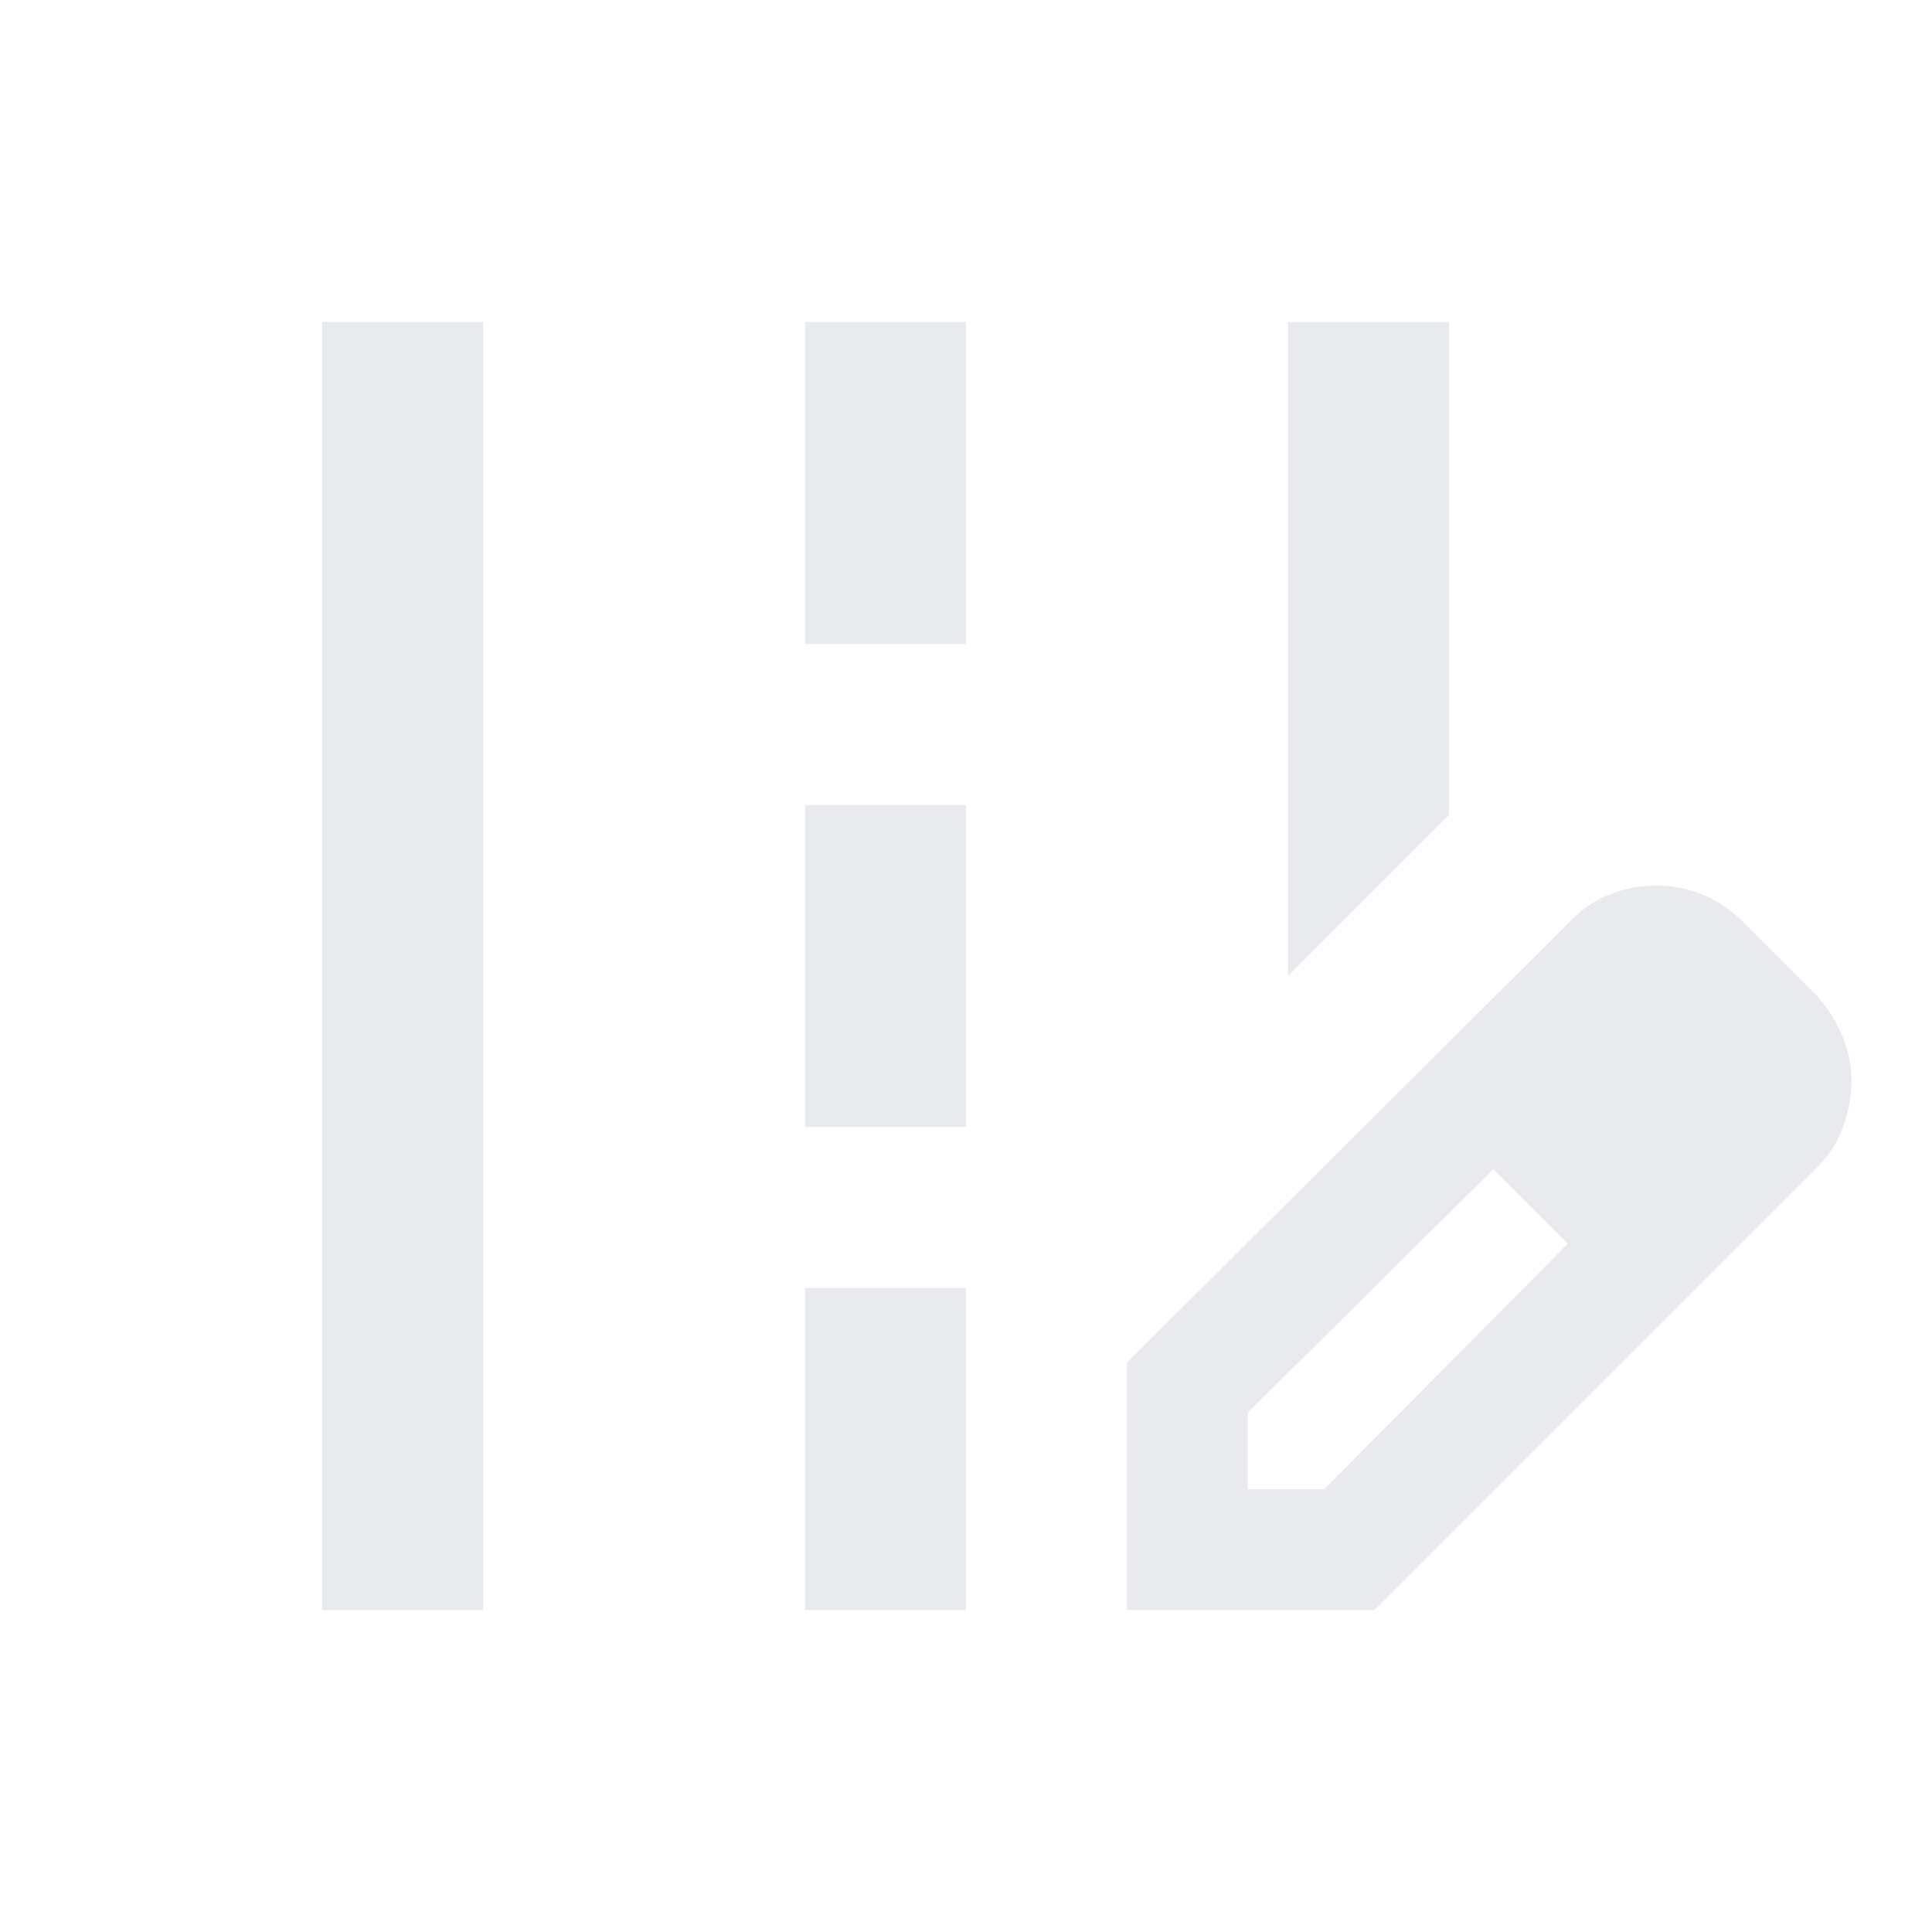
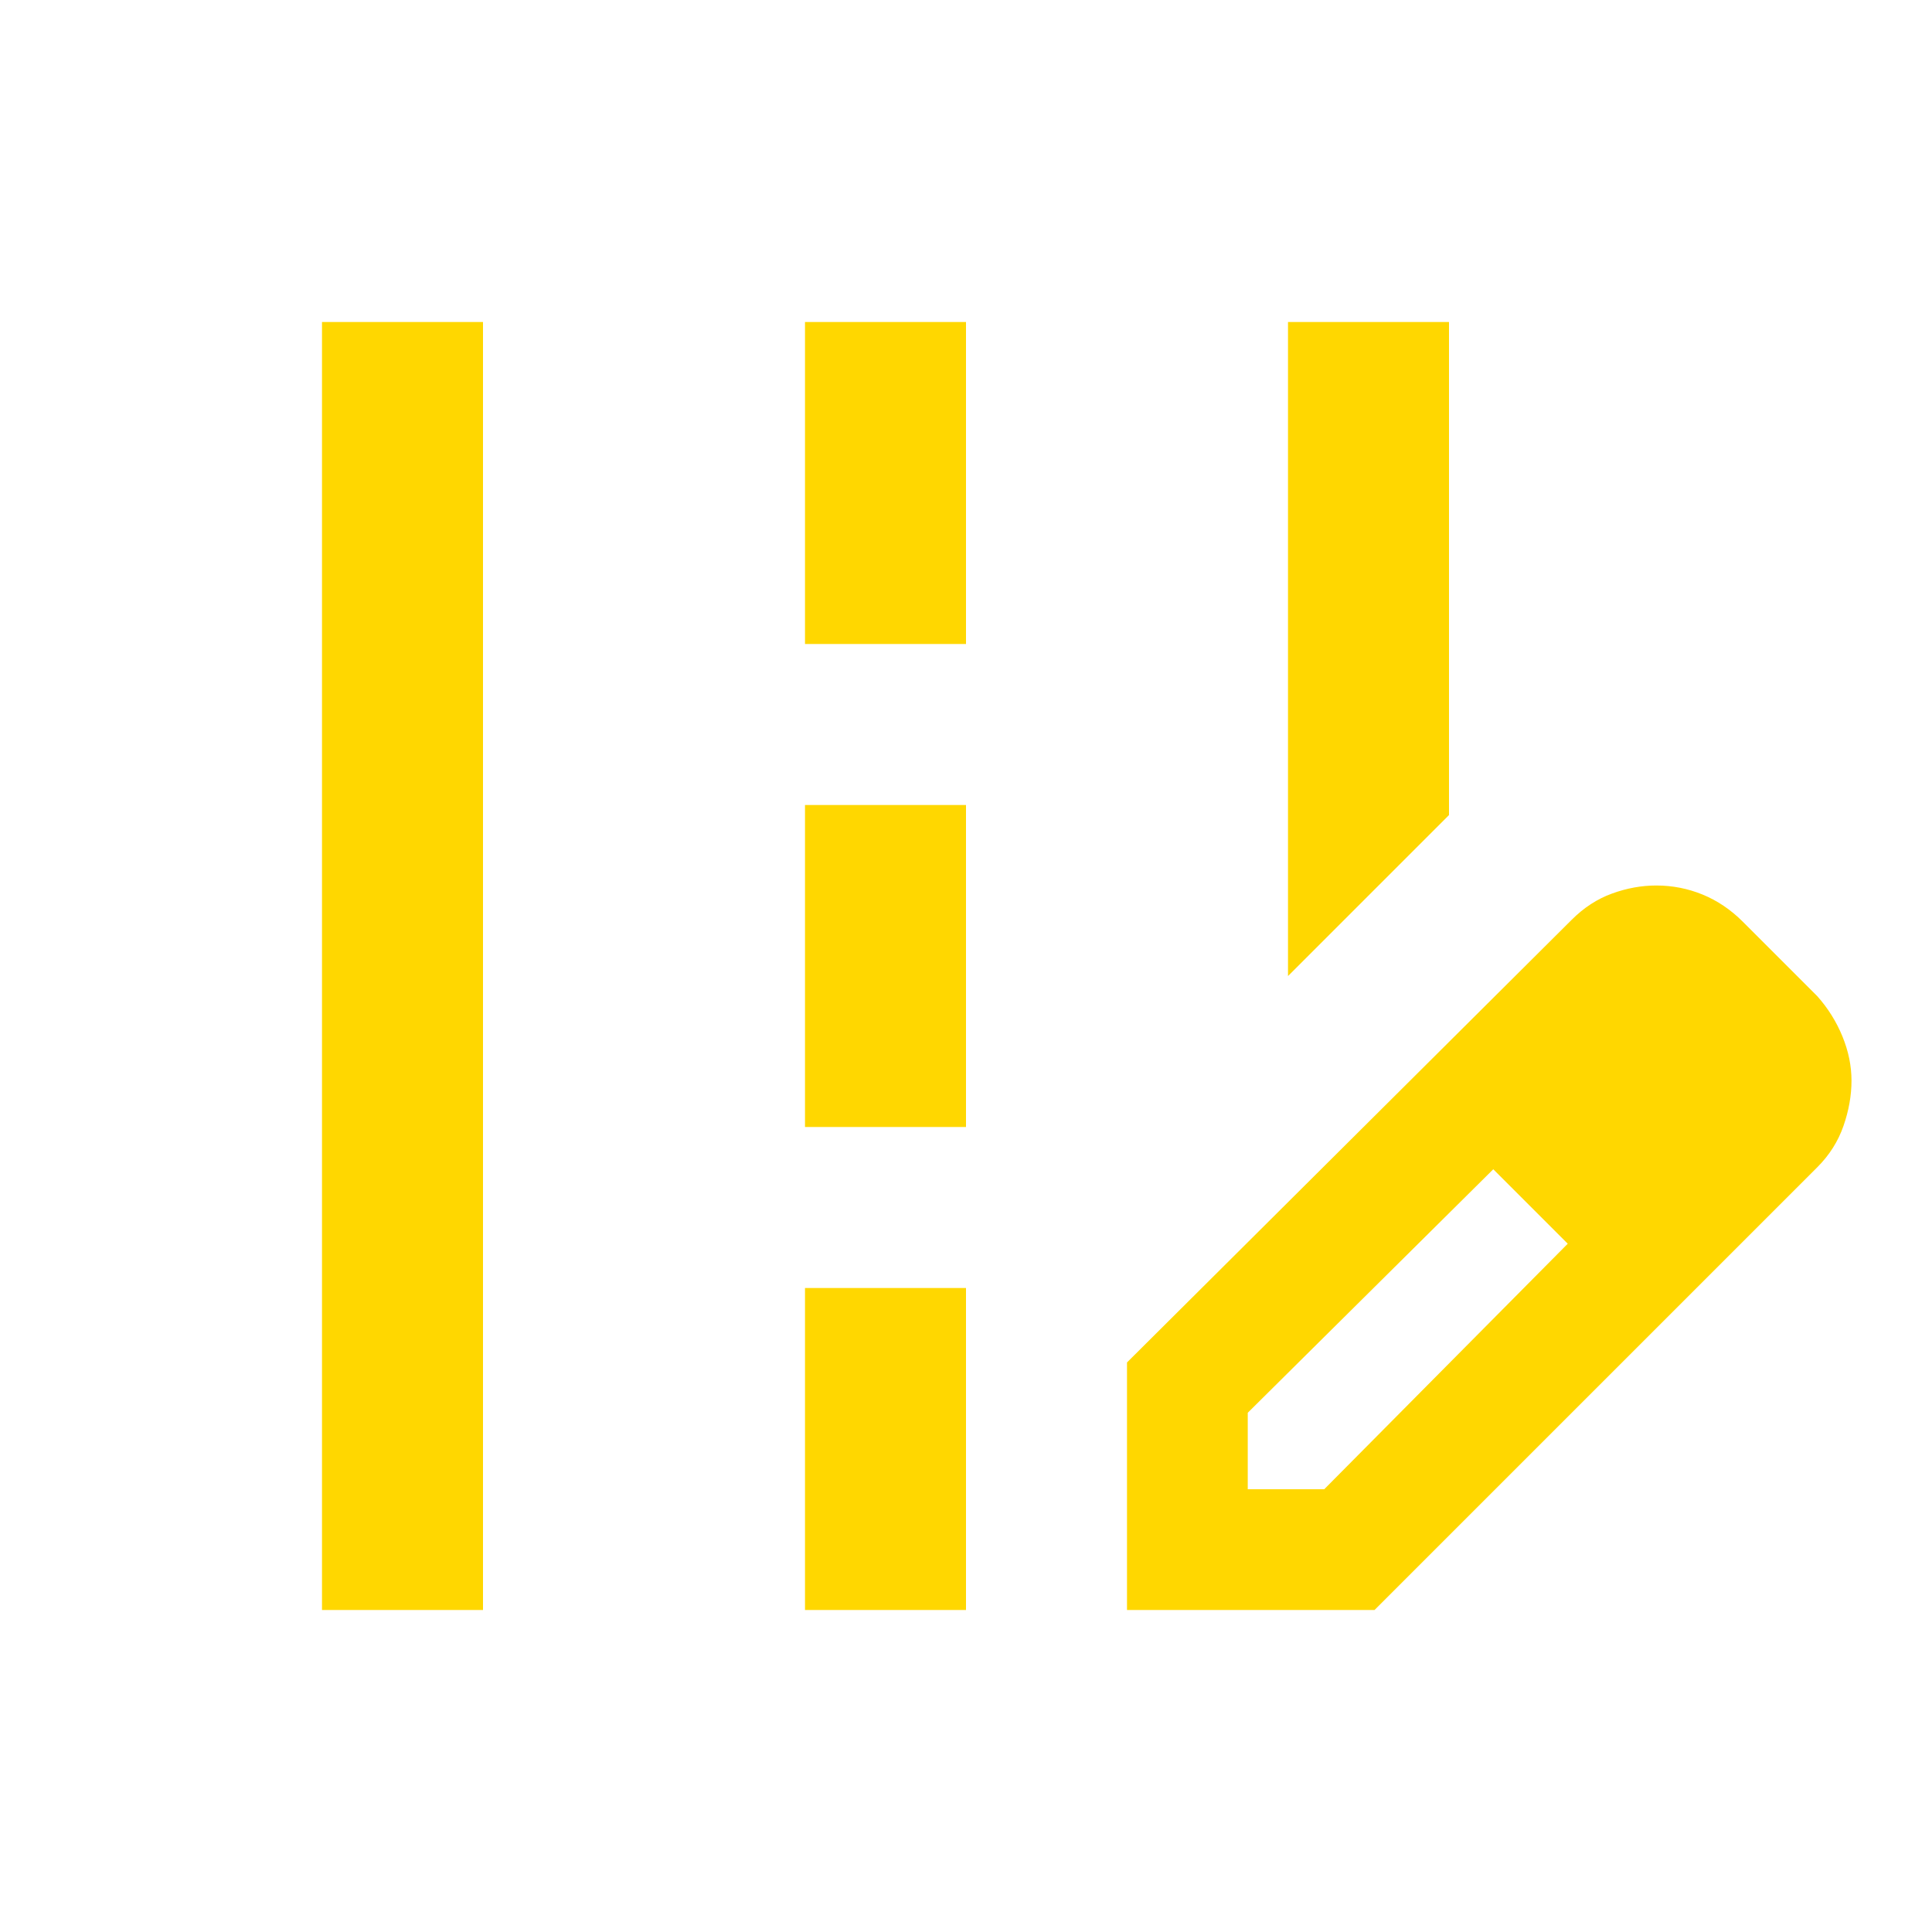
- <svg xmlns="http://www.w3.org/2000/svg" height="36px" viewBox="0 -960 960 960" width="36px" fill="#e8eaed">
+ <svg xmlns="http://www.w3.org/2000/svg" height="36px" viewBox="0 -960 960 960" width="36px" fill="#FFD700">
  <path d="M640-475v-325h80v245l-80 80ZM160-160v-640h80v640h-80Zm240-480v-160h80v160h-80Zm0 240v-160h80v160h-80Zm0 240v-160h80v160h-80Zm160 0v-123l221-220q9-9 20-13t22-4q12 0 23 4.5t20 13.5l37 37q8 9 12.5 20t4.5 22q0 11-4 22.5T903-380L683-160H560Zm300-263-37-37 37 37ZM620-220h38l121-122-18-19-19-18-122 121v38Zm141-141-19-18 37 37-18-19Z" />
</svg>
